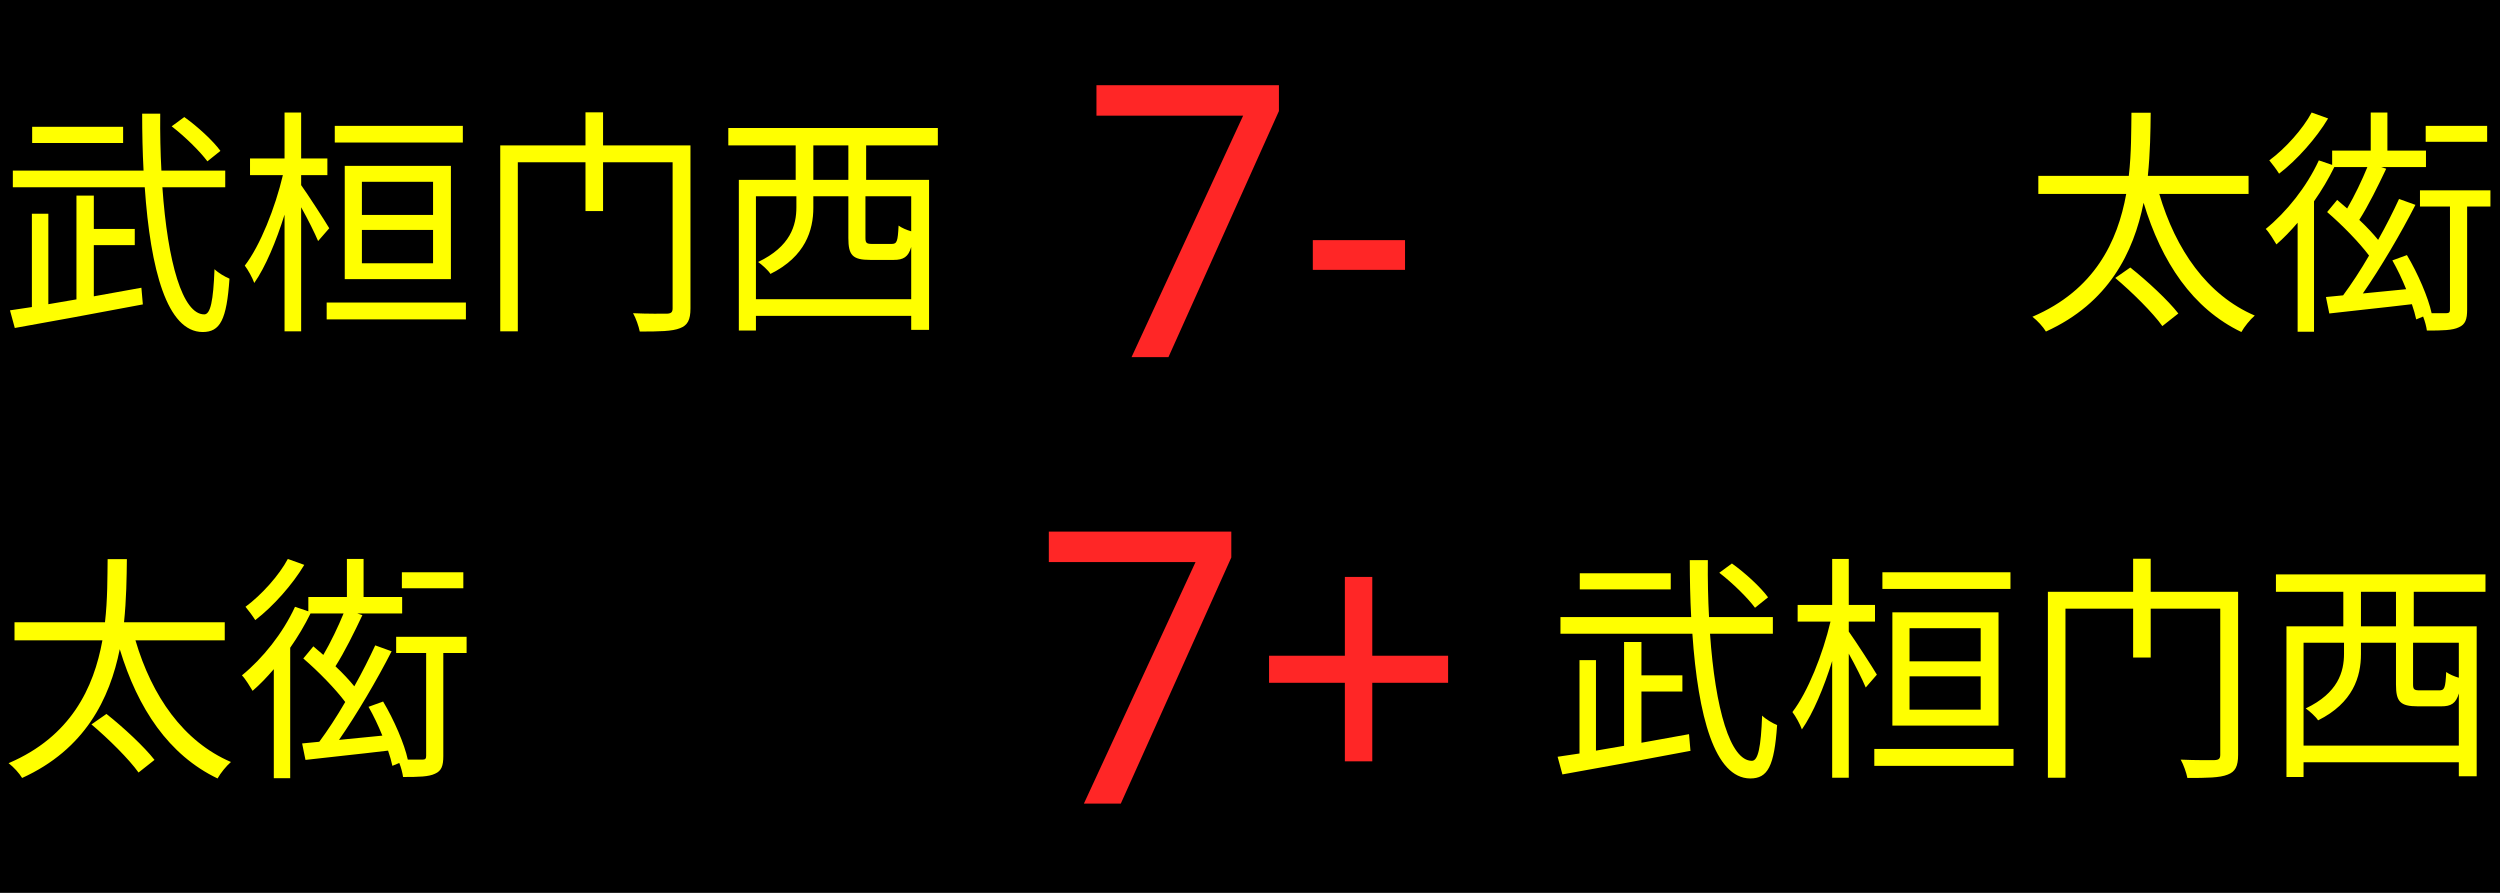
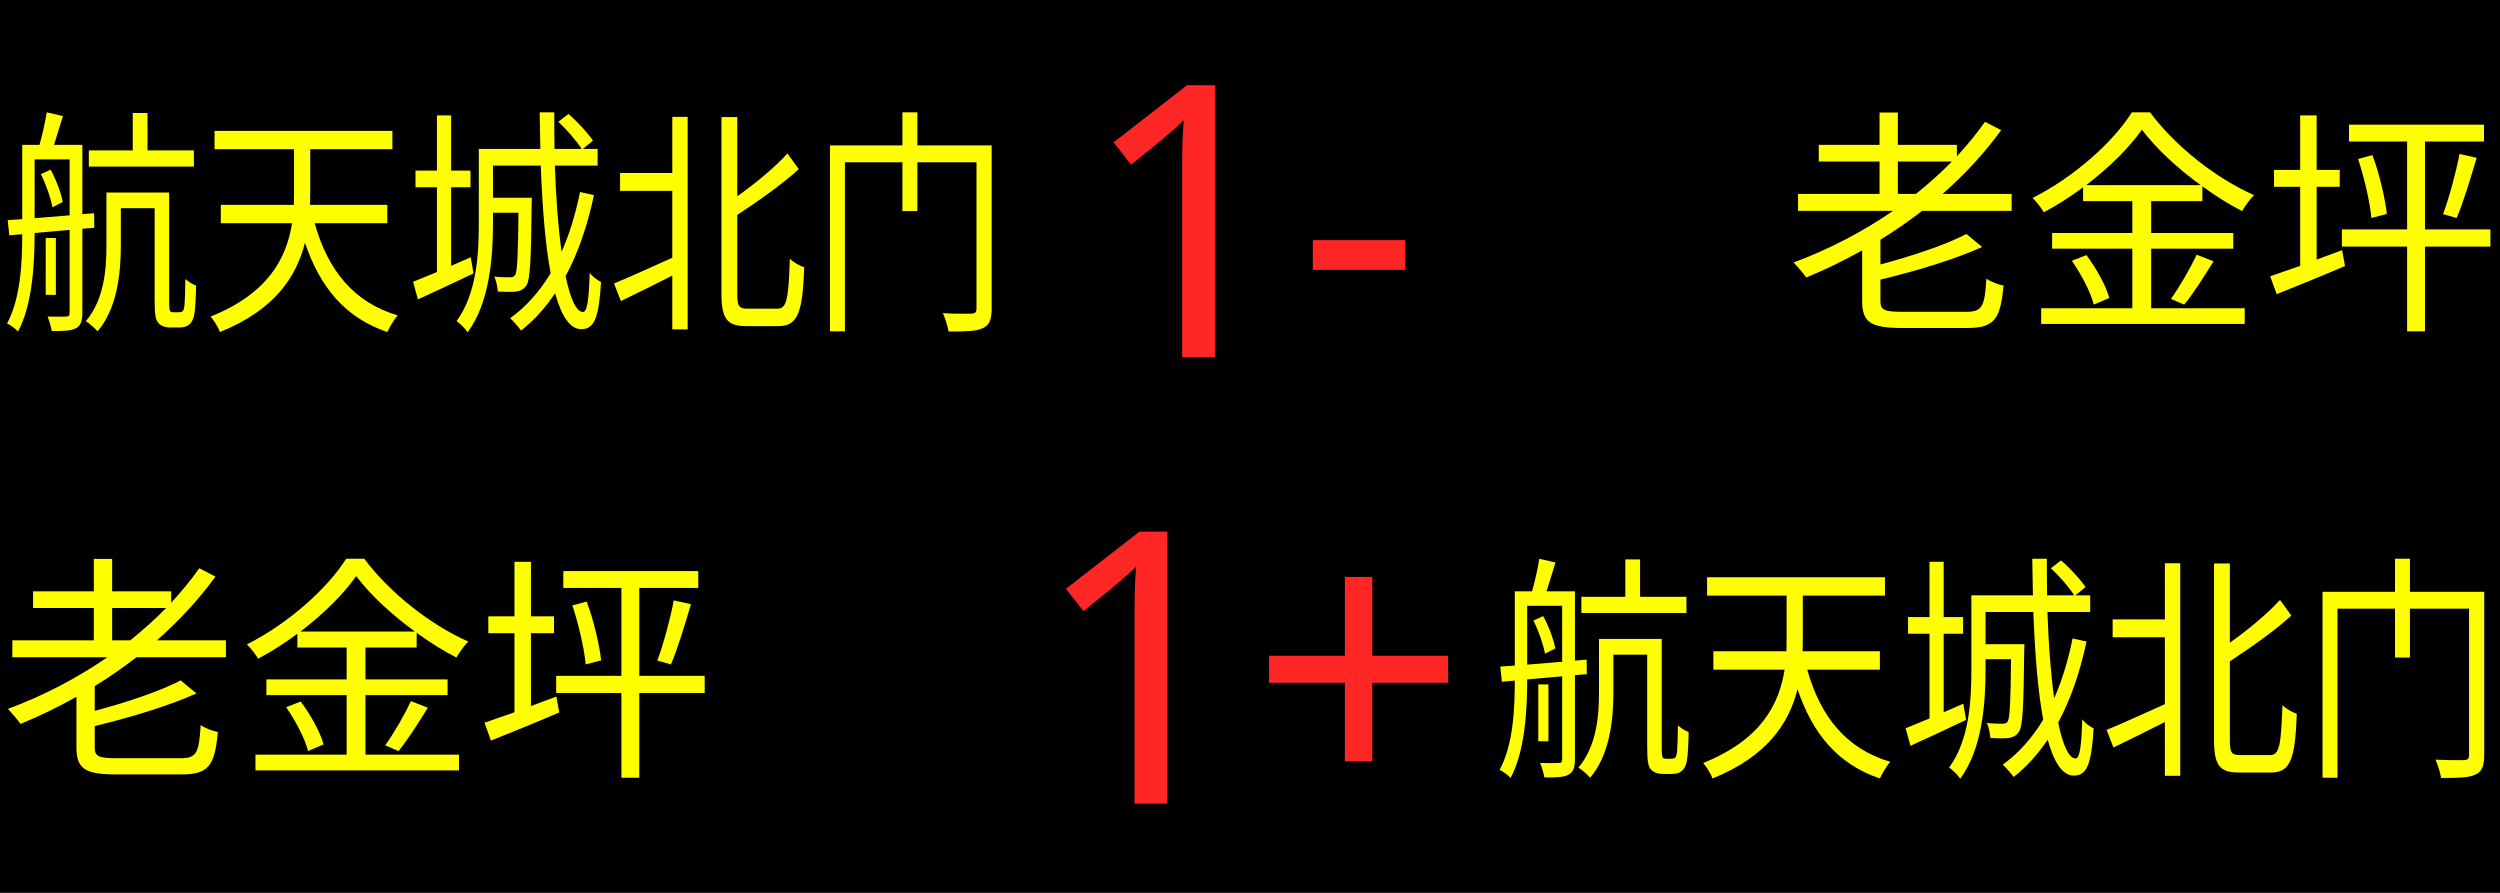
<svg xmlns="http://www.w3.org/2000/svg" width="140" height="50" version="1.1">
  <style>
        .lh {
            font-family: 'Minecraft Ten';
            fill: #ff2626;
            font-size: 64pt;
            text-anchor: middle;
        }
        .qd {
            font-family: 'Unifont';
            fill: #ffff00;
            font-size: 40pt;
            text-anchor: start;
        }
        .zd {
            font-family: 'Unifont';
            fill: #ffff00;
            font-size: 40pt;
            text-anchor: end;
        }
        .d1 {
            transform: scaleX(0.85);
        }
    </style>
  <g transform="scale(0.25)">
    <rect width="560" height="200" />
-     <text x="0" y="70" class="qd">武桓门西</text>
-     <text x="280" y="80" class="lh">7-</text>
-     <text x="560" y="70" class="zd">太衒</text>
-     <text x="0" y="170" class="qd">太衒</text>
-     <text x="280" y="180" class="lh">7+</text>
-     <text x="560" y="170" class="zd">武桓门西</text>
+     <text x="0" y="70" class="qd d1">航天城北门</text>
+     <text x="280" y="80" class="lh">1-</text>
+     <text x="560" y="70" class="zd">老金坪</text>
+     <text x="0" y="170" class="qd">老金坪</text>
+     <text x="280" y="180" class="lh">1+</text>
+     <text x="660" y="170" class="zd d1">航天城北门</text>
  </g>
</svg>
